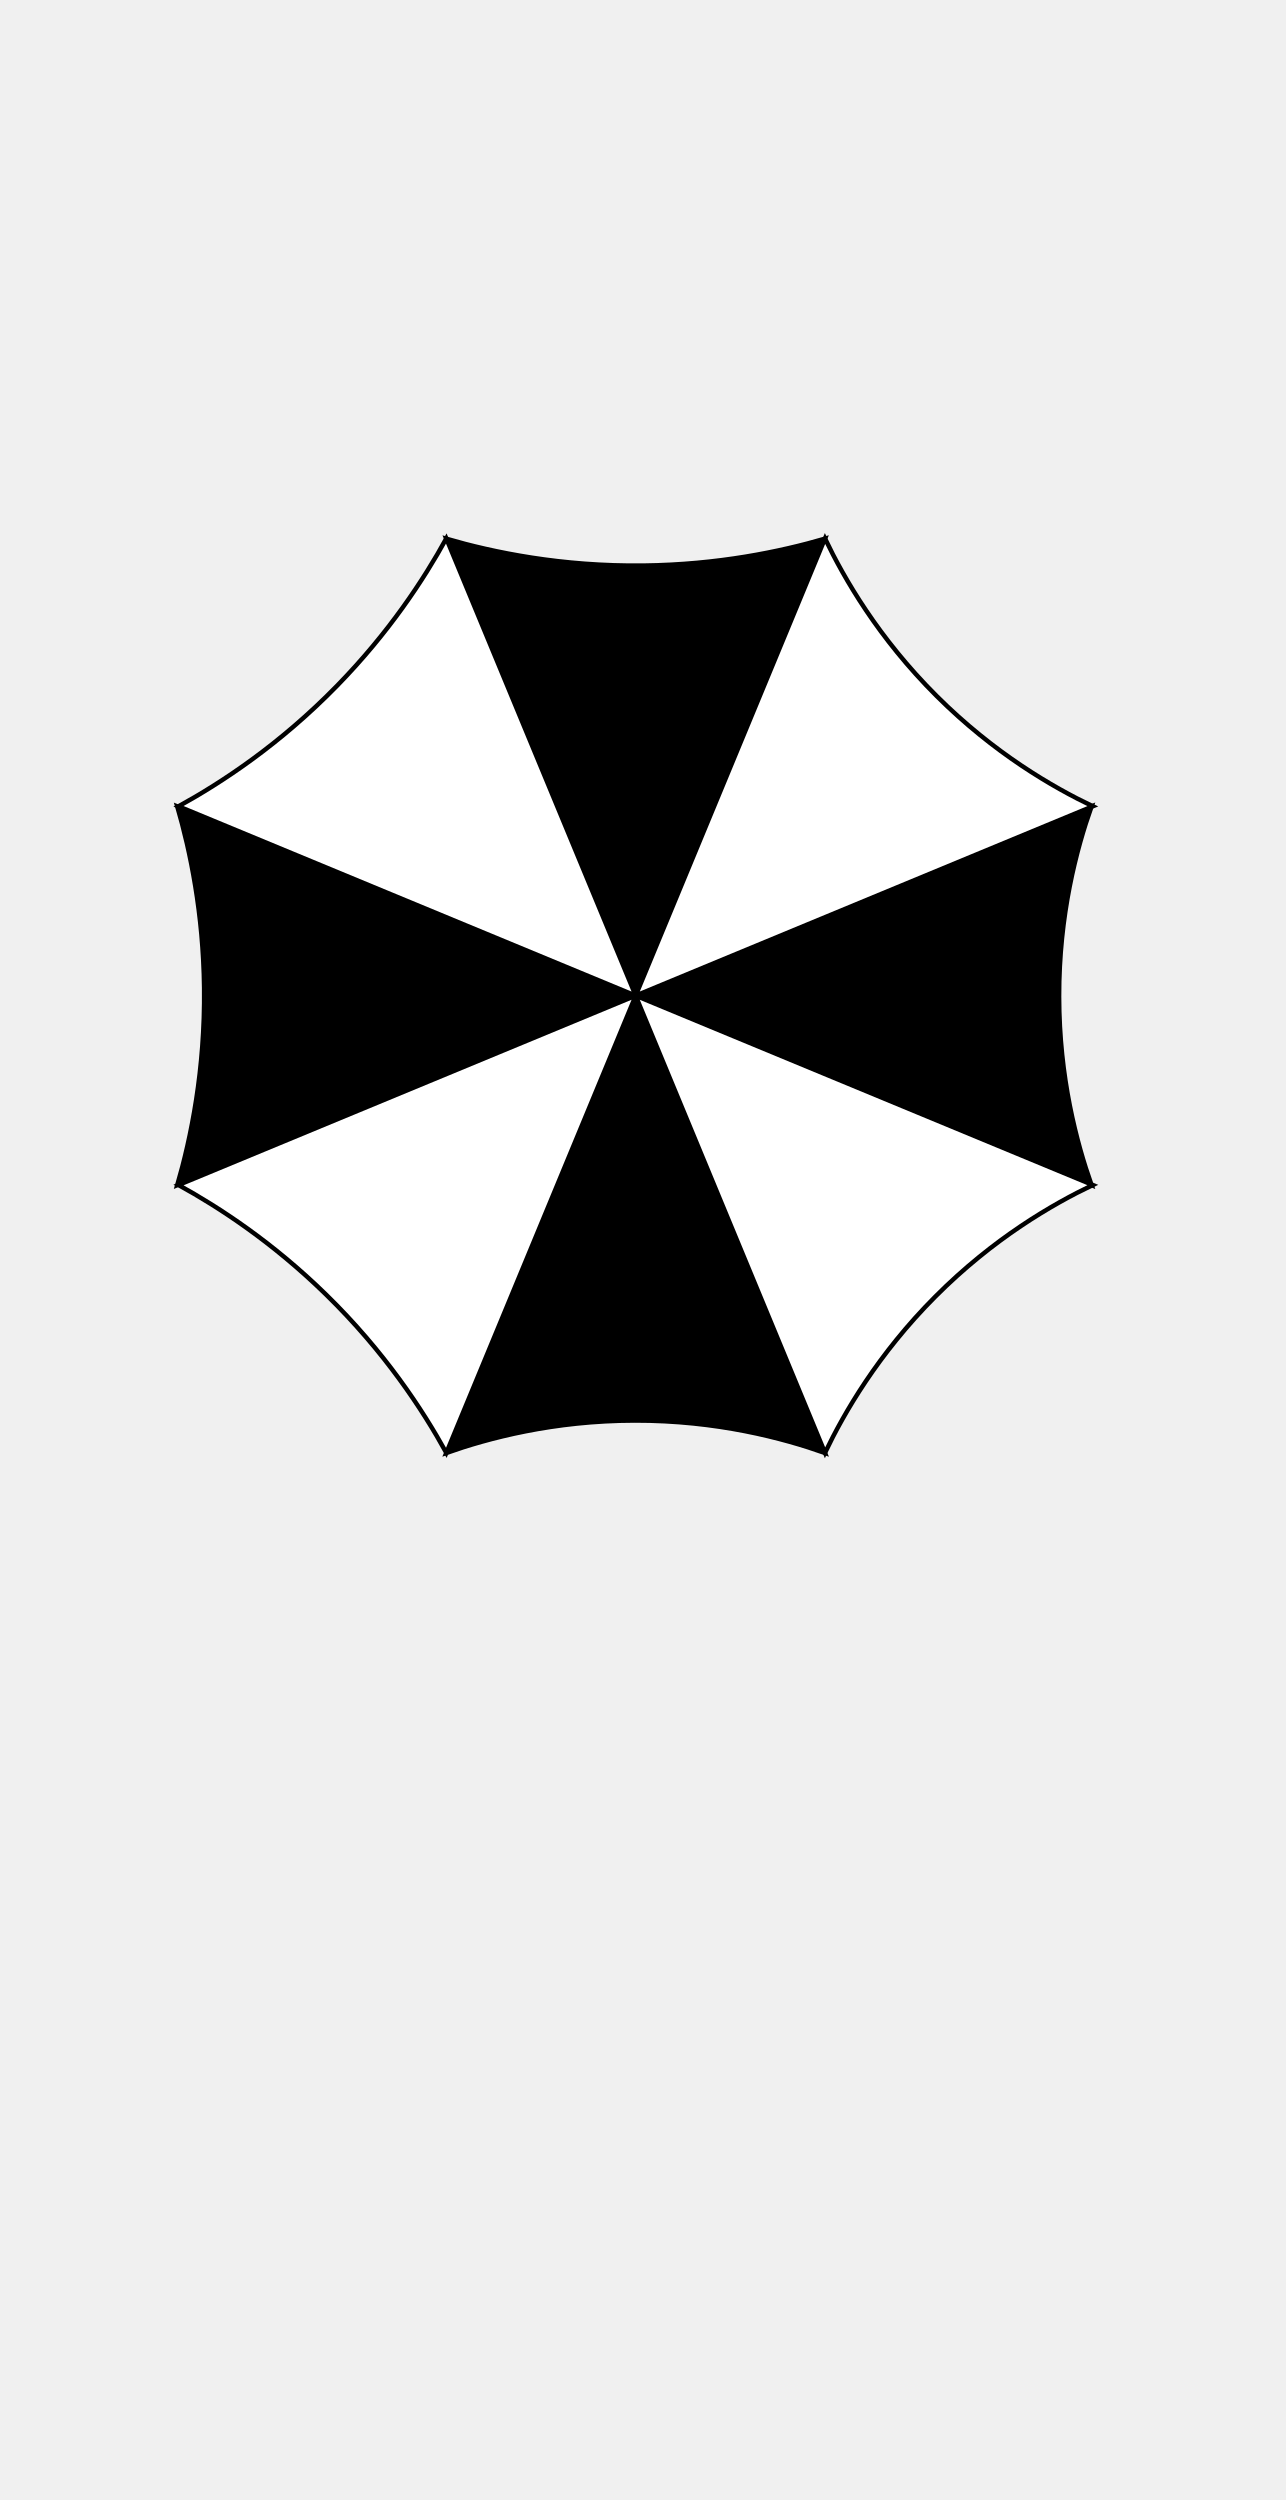
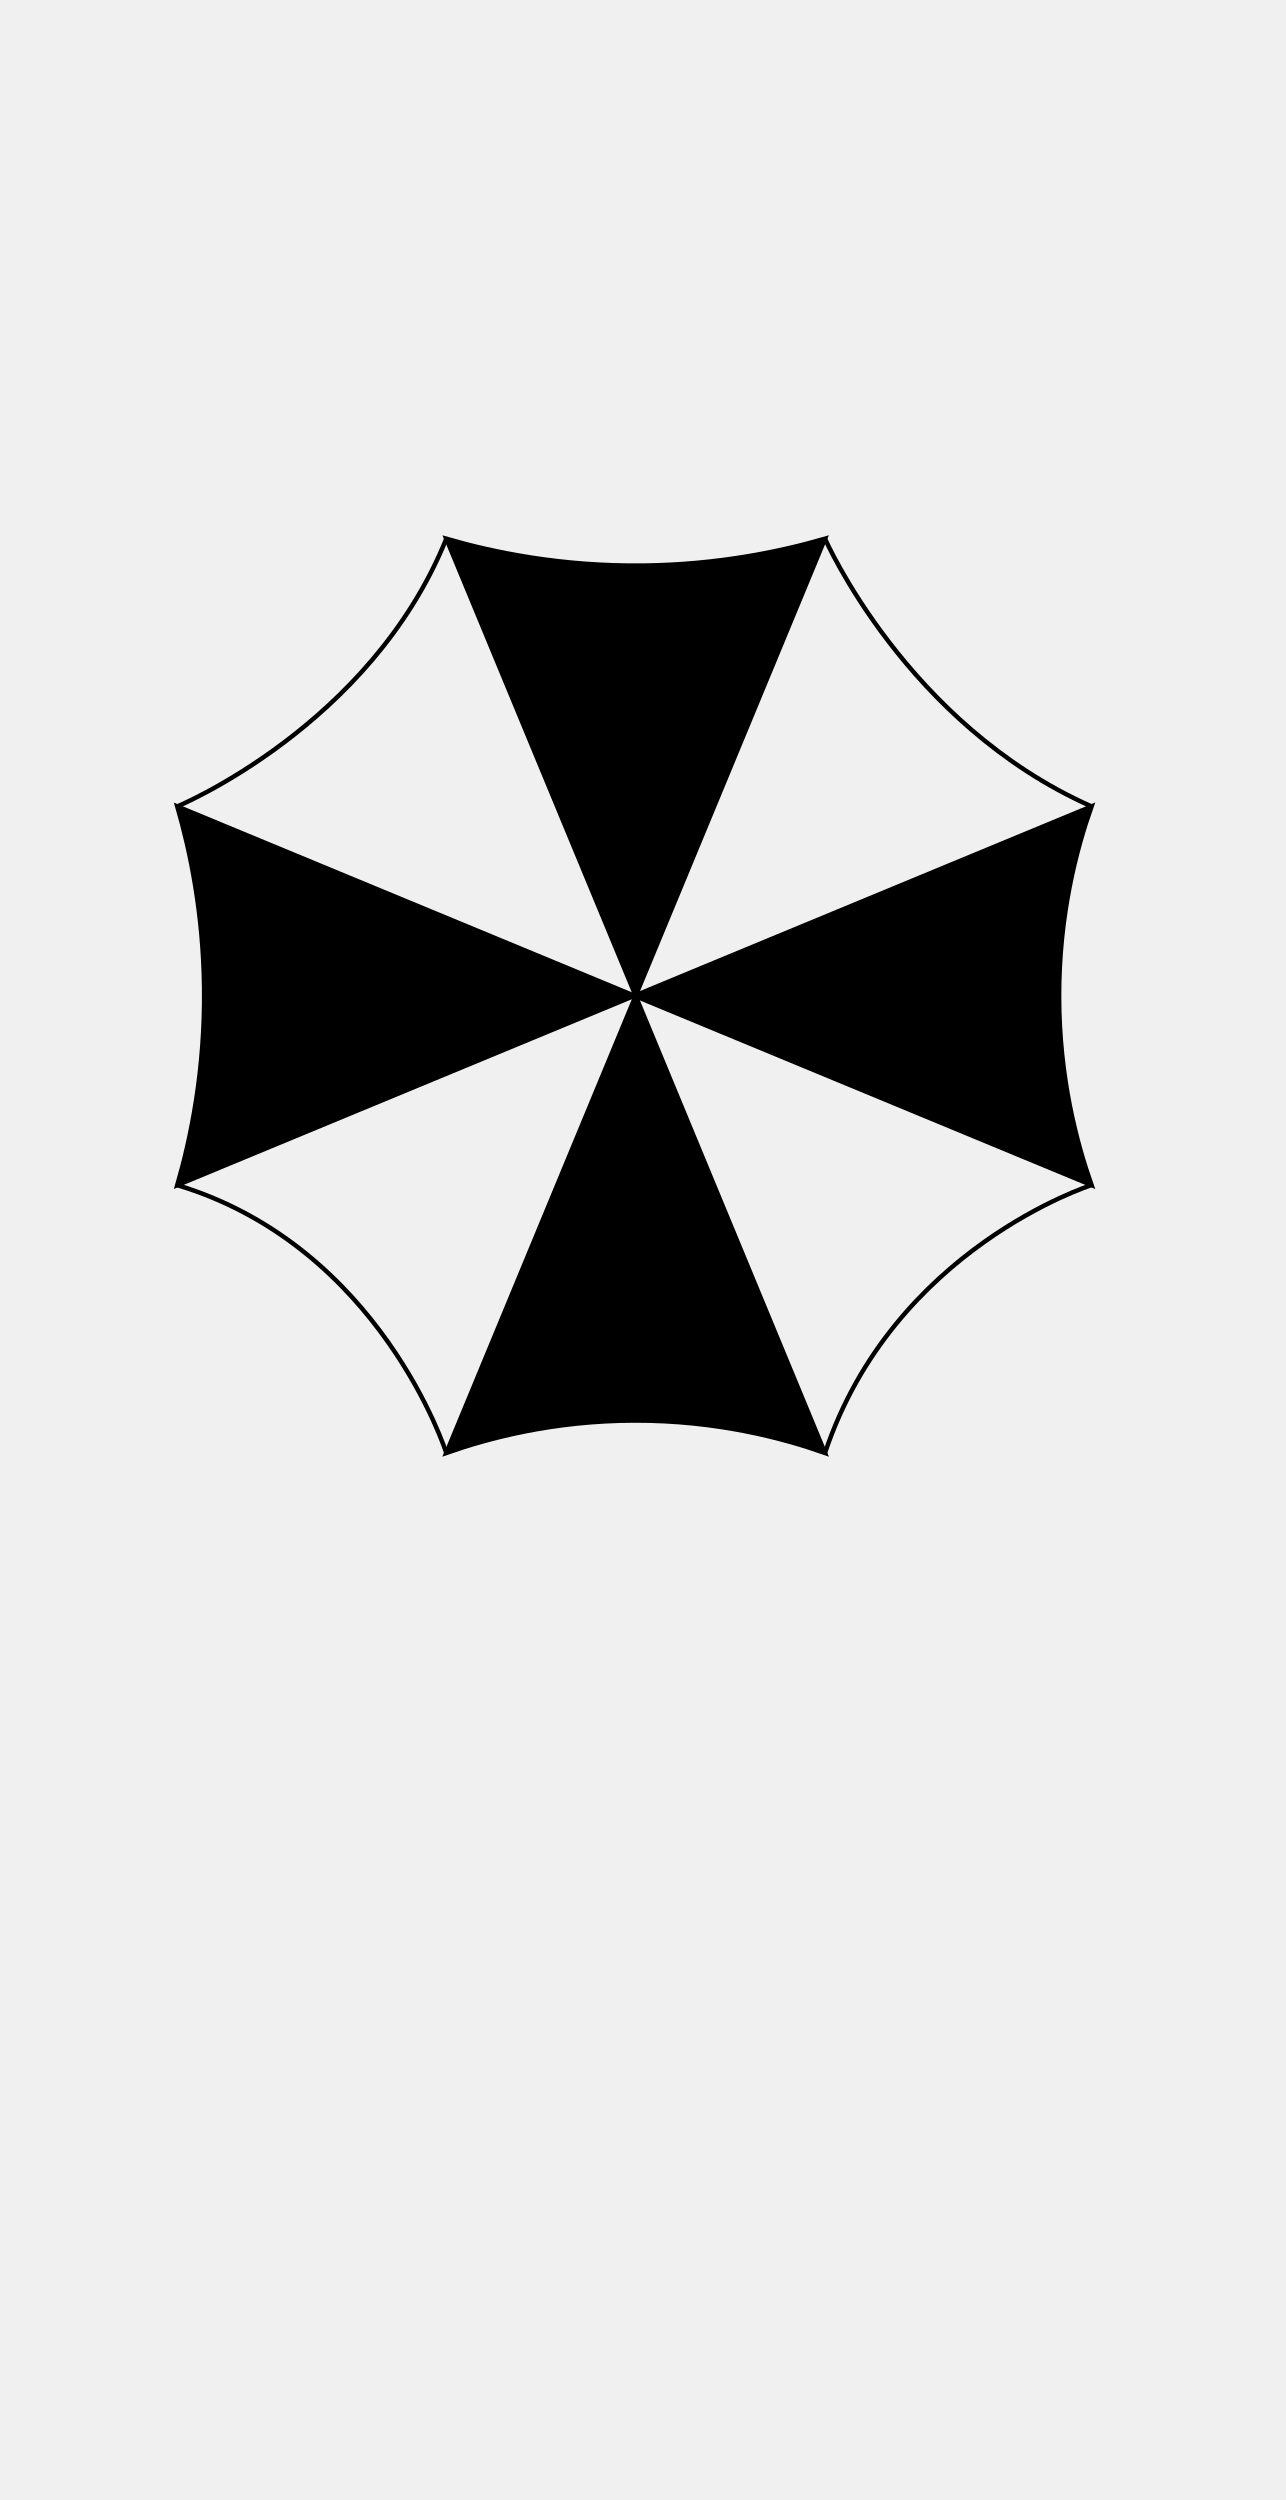
- <svg xmlns="http://www.w3.org/2000/svg" version="1.1" id="ombrellone" x="0px" y="0px" viewBox="0 0 288 560" style="enable-background:new 0 0 288 560;" xml:space="preserve">
+ <svg xmlns="http://www.w3.org/2000/svg" version="1.1" id="Layer_1" x="0px" y="0px" viewBox="0 0 288 560" style="enable-background:new 0 0 288 560;" xml:space="preserve">
  <style type="text/css">
	.st0{stroke:#000000;stroke-miterlimit:10;}
- 	.st1{fill:#FFFFFF;stroke:#000000;stroke-miterlimit:10;}
+ 	.st1{fill:none;stroke:#000000;stroke-miterlimit:10;}
</style>
-   <g id="neri">
-     <path class="st0" d="M39.71,180.64l204.79,84.82c-3.3-9.37-7.23-23.99-7.26-42.21c-0.03-18.42,3.94-33.2,7.26-42.61L39.71,265.47   c3.07-10.6,6.23-25.8,6.01-44.19C45.53,204.58,42.62,190.68,39.71,180.64z" />
-     <path class="st0" d="M184.8,120.67L99.97,325.46c9.37-3.3,23.99-7.23,42.21-7.26c18.42-0.03,33.2,3.94,42.61,7.26L99.97,120.68   c10.6,3.07,25.8,6.23,44.19,6.01C160.85,126.49,174.75,123.58,184.8,120.67z" />
-   </g>
-   <g id="bianchi">
-     <path class="st1" d="M39.99,265.44l204.79-84.83c-8.96-4.29-22.08-11.85-34.98-24.71c-13.05-13.01-20.69-26.26-25-35.27   L99.98,325.43c-5.33-9.67-13.84-22.65-27-35.5C61.03,278.26,49.15,270.49,39.99,265.44z" />
-     <path class="st1" d="M99.97,120.63l84.83,204.79c4.29-8.96,11.85-22.08,24.71-34.98c13.01-13.05,26.26-20.69,35.27-25L39.99,180.62   c9.67-5.33,22.65-13.84,35.5-27C87.15,141.68,94.93,129.79,99.97,120.63z" />
-   </g>
+   <path class="st0" d="M39.71,180.64l204.79,84.82c-3.3-9.37-7.23-23.99-7.26-42.21c-0.03-18.42,3.94-33.2,7.26-42.61L39.71,265.47  c3.07-10.6,6.23-25.8,6.01-44.19C45.53,204.58,42.62,190.68,39.71,180.64z" />
+   <path class="st0" d="M184.8,120.67L99.97,325.46c9.37-3.3,23.99-7.23,42.21-7.26c18.42-0.03,33.2,3.94,42.61,7.26L99.97,120.68  c10.6,3.07,25.8,6.23,44.19,6.01C160.85,126.49,174.75,123.58,184.8,120.67z" />
+   <path class="st1" d="M39.71,180.64c0,0,43.35-17.97,60.26-59.96" />
+   <path class="st1" d="M184.8,120.67c0,0,18.17,41.55,59.7,59.97" />
+   <path class="st1" d="M244.5,265.46c0,0-44.43,14.14-59.7,60" />
+   <path class="st1" d="M99.97,325.46c0,0-14.71-46.23-60.26-59.99" />
</svg>
